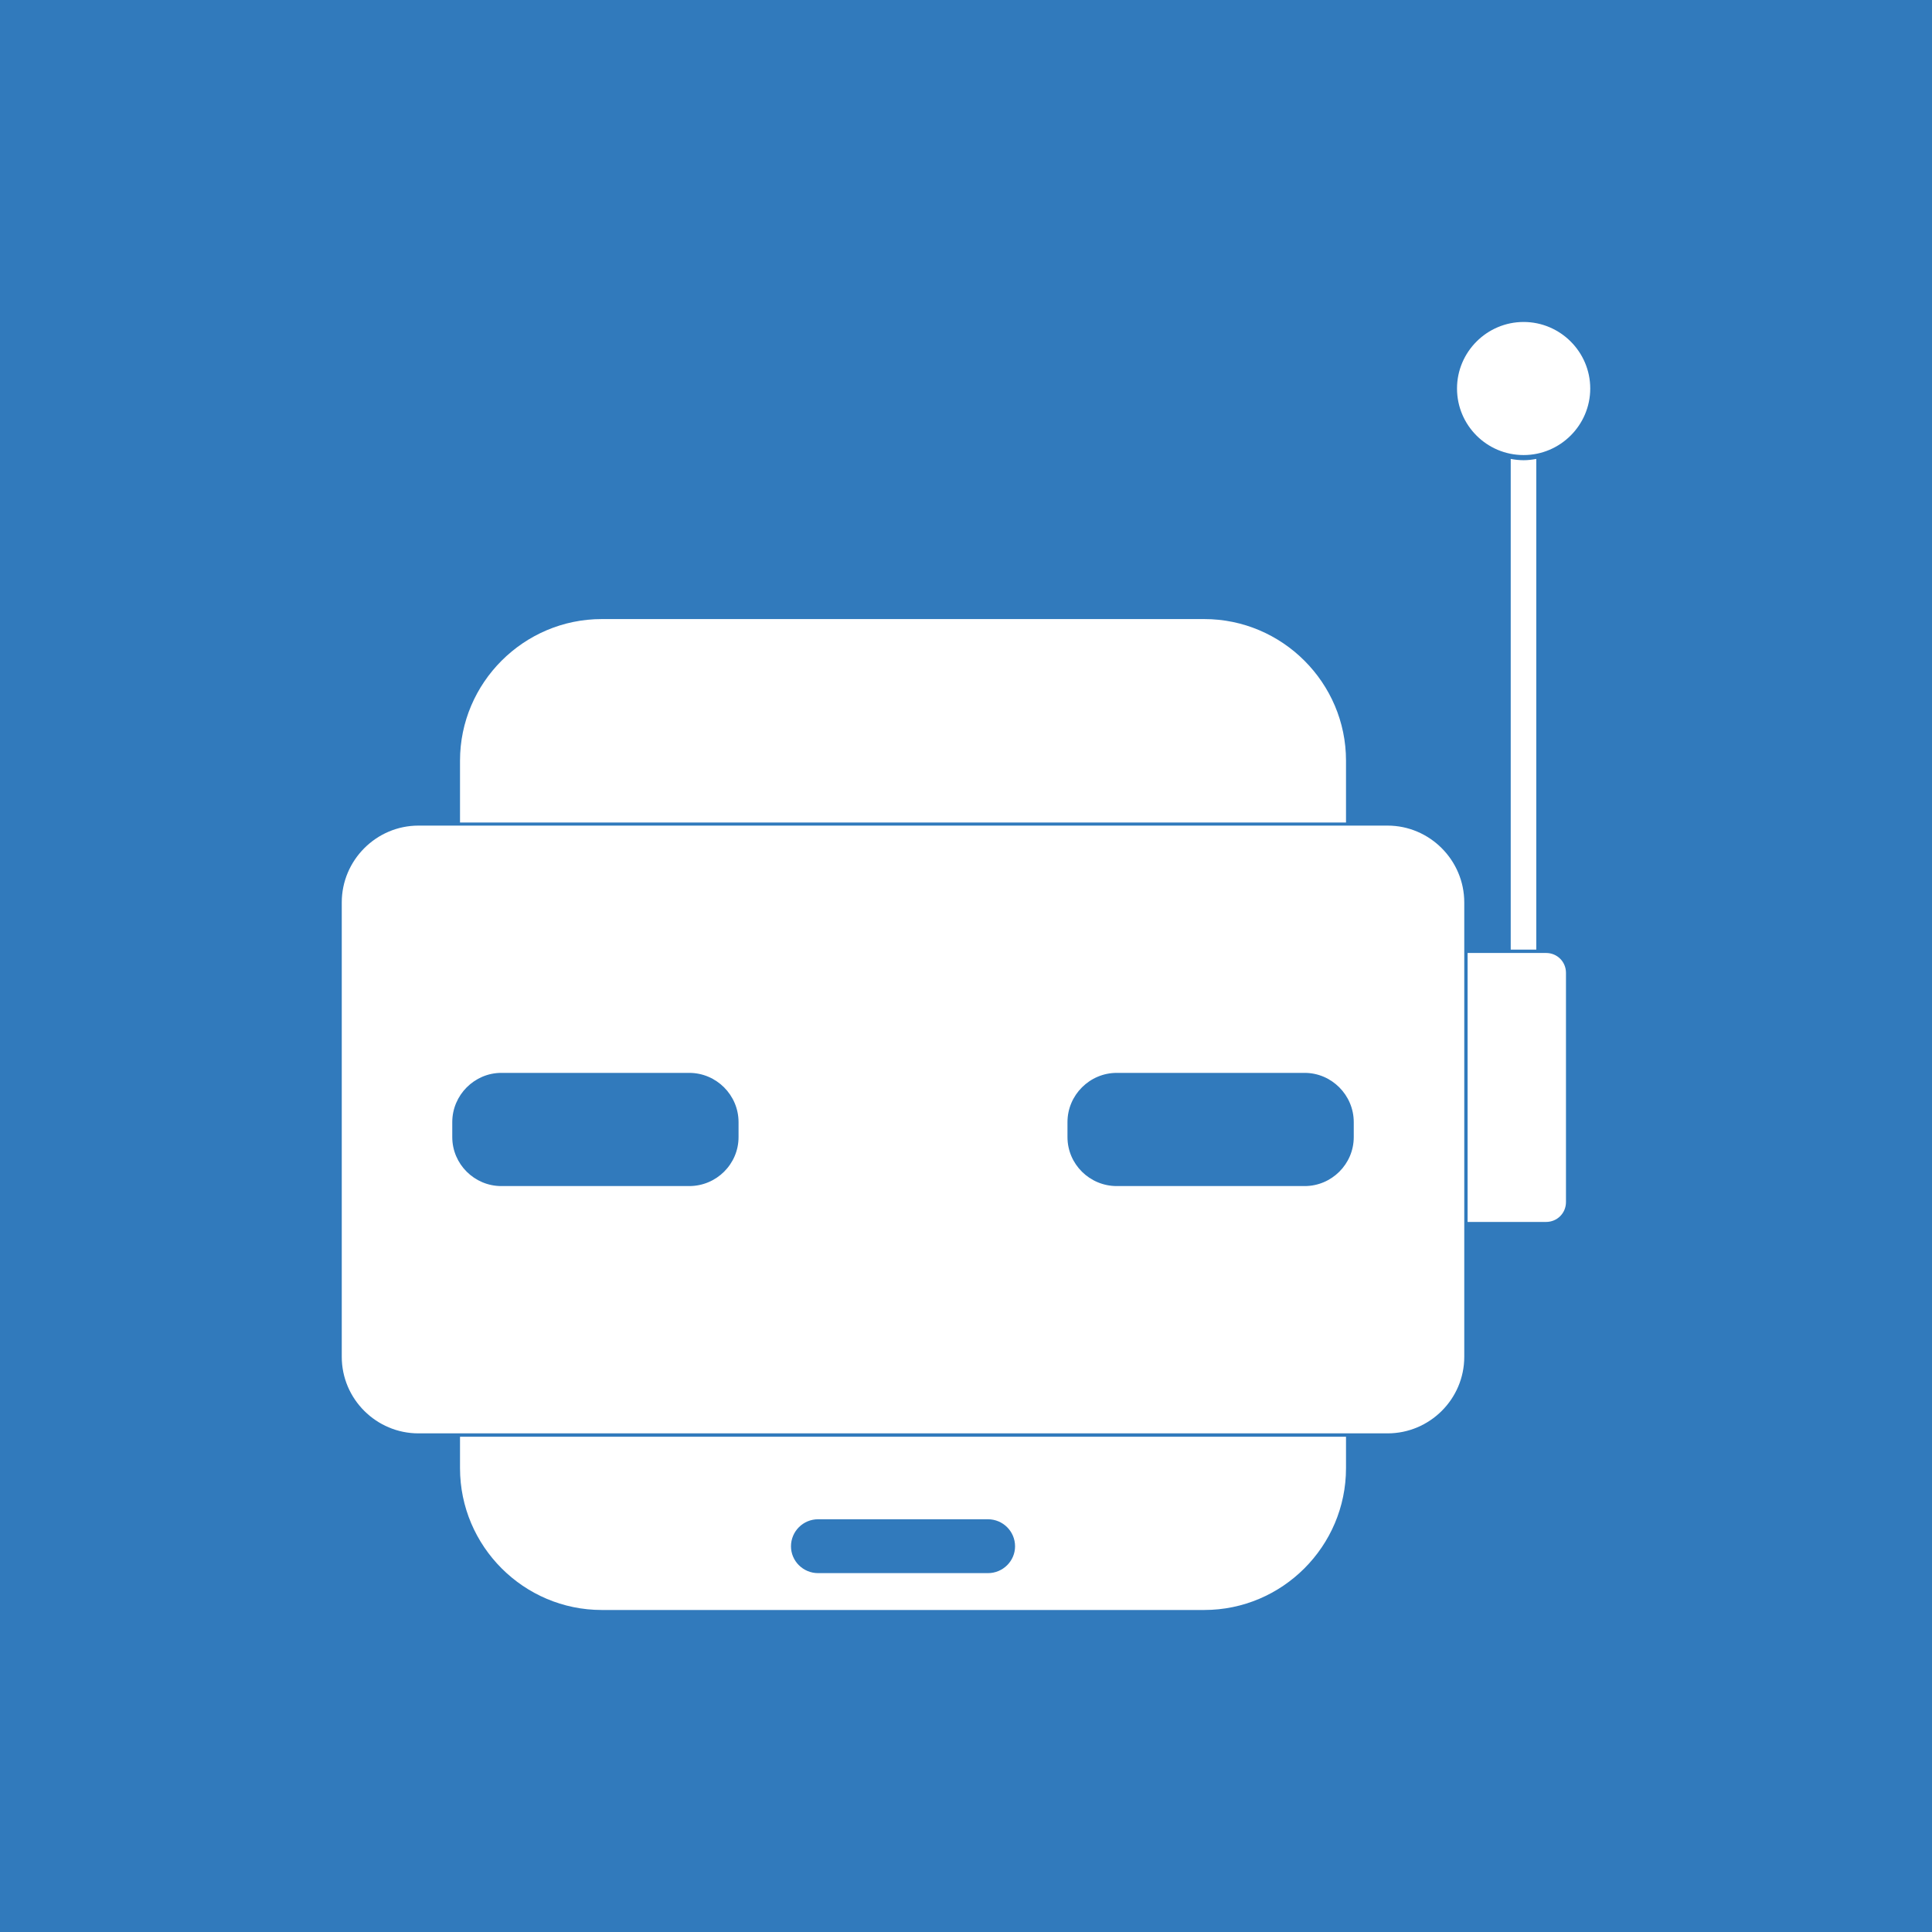
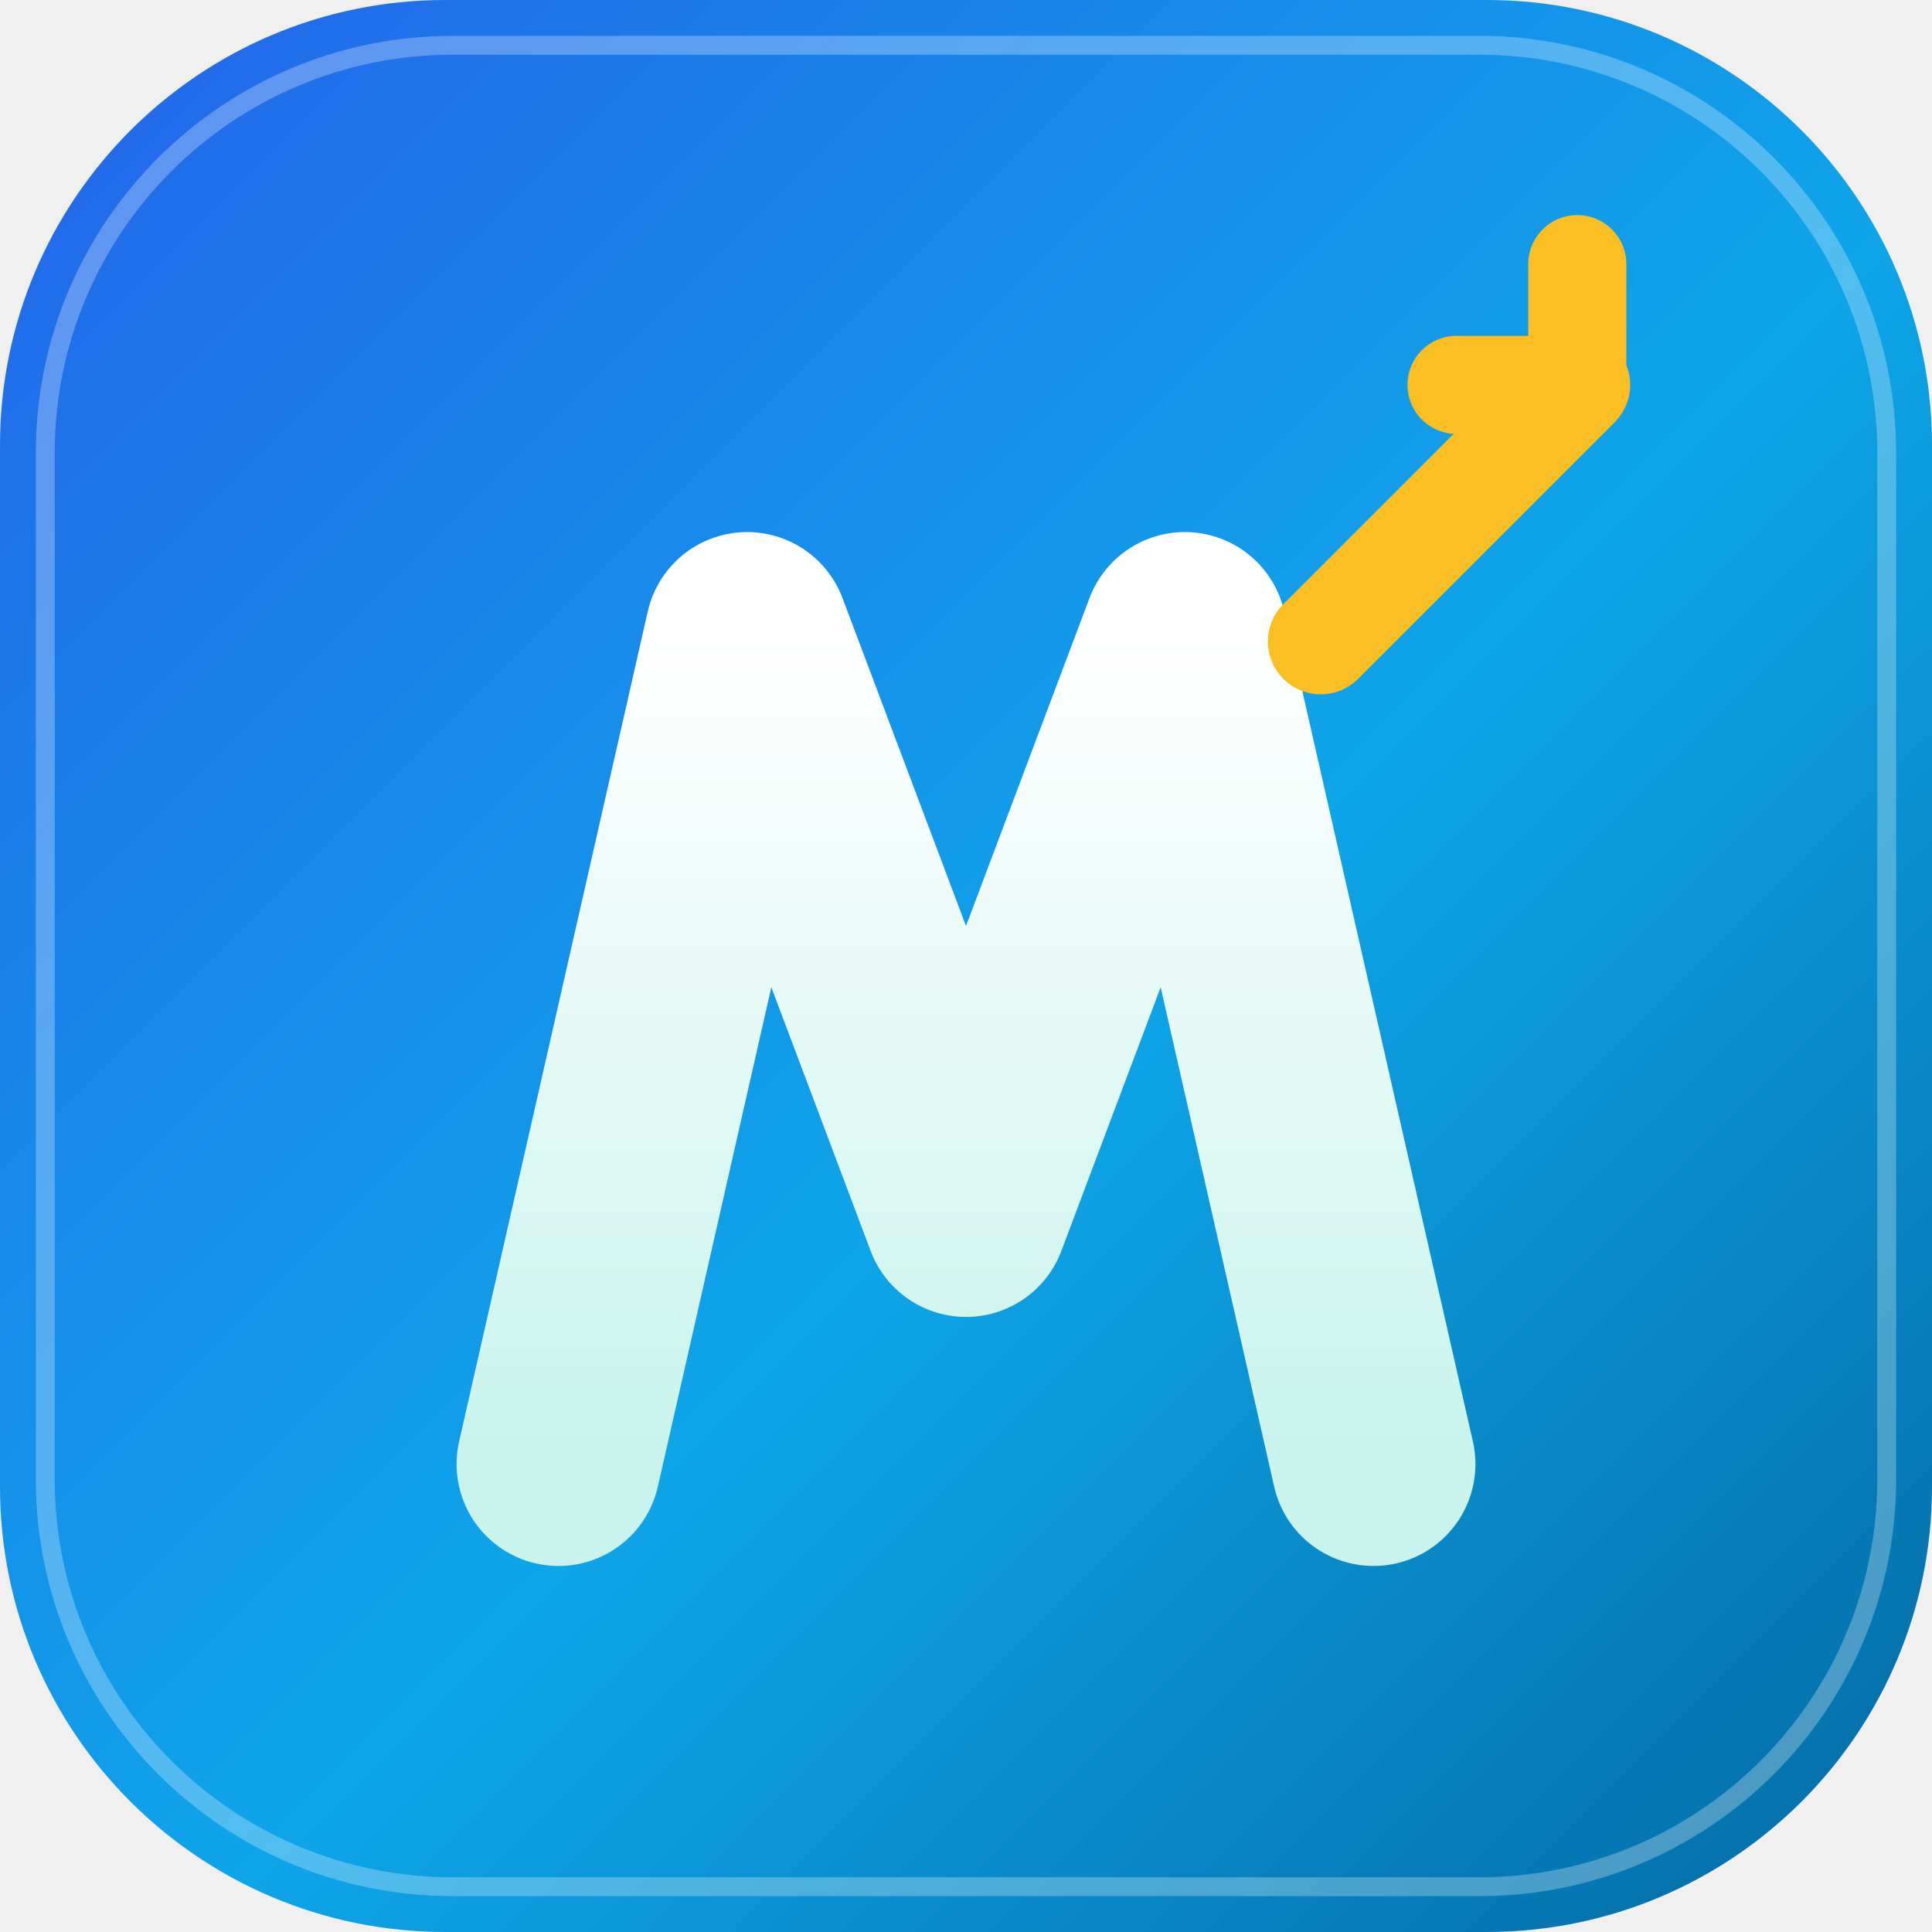
- <svg xmlns="http://www.w3.org/2000/svg" id="uuid-f05c14ee-65a1-4c51-b082-0f33e5a28d1e" data-name="Ñëîé 1" viewBox="0 0 850.39 850.39">
+ <svg xmlns="http://www.w3.org/2000/svg" viewBox="0 0 512 512">
  <defs>
-     <style>
-       .uuid-56e65104-5136-47a6-9235-0f0272f629ca {
-         fill: #fff;
-         fill-rule: evenodd;
-       }
- 
-       .uuid-56e65104-5136-47a6-9235-0f0272f629ca, .uuid-7b7a34df-4169-4770-9144-d886966eac5f {
-         stroke-width: 0px;
-       }
- 
-       .uuid-7b7a34df-4169-4770-9144-d886966eac5f {
-         fill: #317abc;
-       }
-     </style>
+     <linearGradient id="wcbg" x1="0" y1="0" x2="1" y2="1">
+       <stop offset="0" stop-color="#2563EB" />
+       <stop offset="0.55" stop-color="#0EA5E9" />
+       <stop offset="1" stop-color="#0369A1" />
+     </linearGradient>
+     <linearGradient id="wcw" x1="0" y1="0" x2="0" y2="1">
+       <stop offset="0" stop-color="#FFFFFF" />
+       <stop offset="1" stop-color="#C9F3EC" />
+     </linearGradient>
  </defs>
-   <rect class="uuid-7b7a34df-4169-4770-9144-d886966eac5f" width="850.39" height="850.39" />
-   <g>
-     <path class="uuid-56e65104-5136-47a6-9235-0f0272f629ca" d="M664.96,202v215.99h11.25v-215.99c-1.82.34-3.63.57-5.57.57s-3.87-.23-5.68-.57h0Z" />
-     <path class="uuid-56e65104-5136-47a6-9235-0f0272f629ca" d="M645.98,419.46h34.55c4.88,0,8.75,3.86,8.75,8.75v100.89c0,4.88-3.87,8.75-8.75,8.75h-34.55v-118.39Z" />
-     <path class="uuid-56e65104-5136-47a6-9235-0f0272f629ca" d="M264.86,272.49h265.22c34.31,0,62.38,28.03,62.38,62.31v27.24H202.48v-27.24c0-34.28,28.07-62.31,62.38-62.31h0ZM360.09,668.72h74.77c6.59,0,11.93,5.33,11.93,11.91h0c0,6.47-5.34,11.8-11.93,11.8h-74.77c-6.59,0-11.93-5.33-11.93-11.8h0c0-6.58,5.34-11.91,11.93-11.91h0ZM592.46,632.39v13.84c0,34.39-28.07,62.42-62.38,62.42h-265.22c-34.31,0-62.38-28.03-62.38-62.42v-13.84h389.99Z" />
-     <path class="uuid-56e65104-5136-47a6-9235-0f0272f629ca" d="M184.18,363.4h426.58c18.52,0,33.75,15.2,33.75,33.82v199.99c0,18.61-15.22,33.7-33.75,33.7H184.18c-18.52,0-33.75-15.09-33.75-33.7v-199.99c0-18.62,15.22-33.82,33.75-33.82h0ZM491.56,472.24h82.72c11.82,0,21.59,9.76,21.59,21.68v6.58c0,11.92-9.77,21.56-21.59,21.56h-82.72c-11.93,0-21.7-9.64-21.7-21.56v-6.58c0-11.92,9.77-21.68,21.7-21.68h0ZM220.66,472.24h82.72c11.93,0,21.7,9.76,21.7,21.68v6.58c0,11.92-9.77,21.56-21.7,21.56h-82.72c-11.82,0-21.59-9.64-21.59-21.56v-6.58c0-11.92,9.77-21.68,21.59-21.68h0Z" />
-     <path class="uuid-56e65104-5136-47a6-9235-0f0272f629ca" d="M670.64,200.3c16.13,0,29.32-13.17,29.32-29.29s-13.18-29.29-29.32-29.29-29.32,13.17-29.32,29.29,13.07,29.29,29.32,29.29h0Z" />
-   </g>
+   <rect width="512" height="512" rx="118" fill="url(#wcbg)" />
+   <rect x="12" y="12" width="488" height="488" rx="108" fill="none" stroke="rgba(255,255,255,0.28)" stroke-width="5" />
+   <path d="M148 388 L198 168 L256 322 L314 168 L364 388" stroke="url(#wcw)" stroke-width="54" stroke-linecap="round" stroke-linejoin="round" fill="none" />
+   <path d="M350 170 L418 102" stroke="#FBBF24" stroke-width="28" stroke-linecap="round" />
+   <path d="M418 102 L386 102 M418 102 L418 70" stroke="#FBBF24" stroke-width="26" stroke-linecap="round" stroke-linejoin="round" />
</svg>
